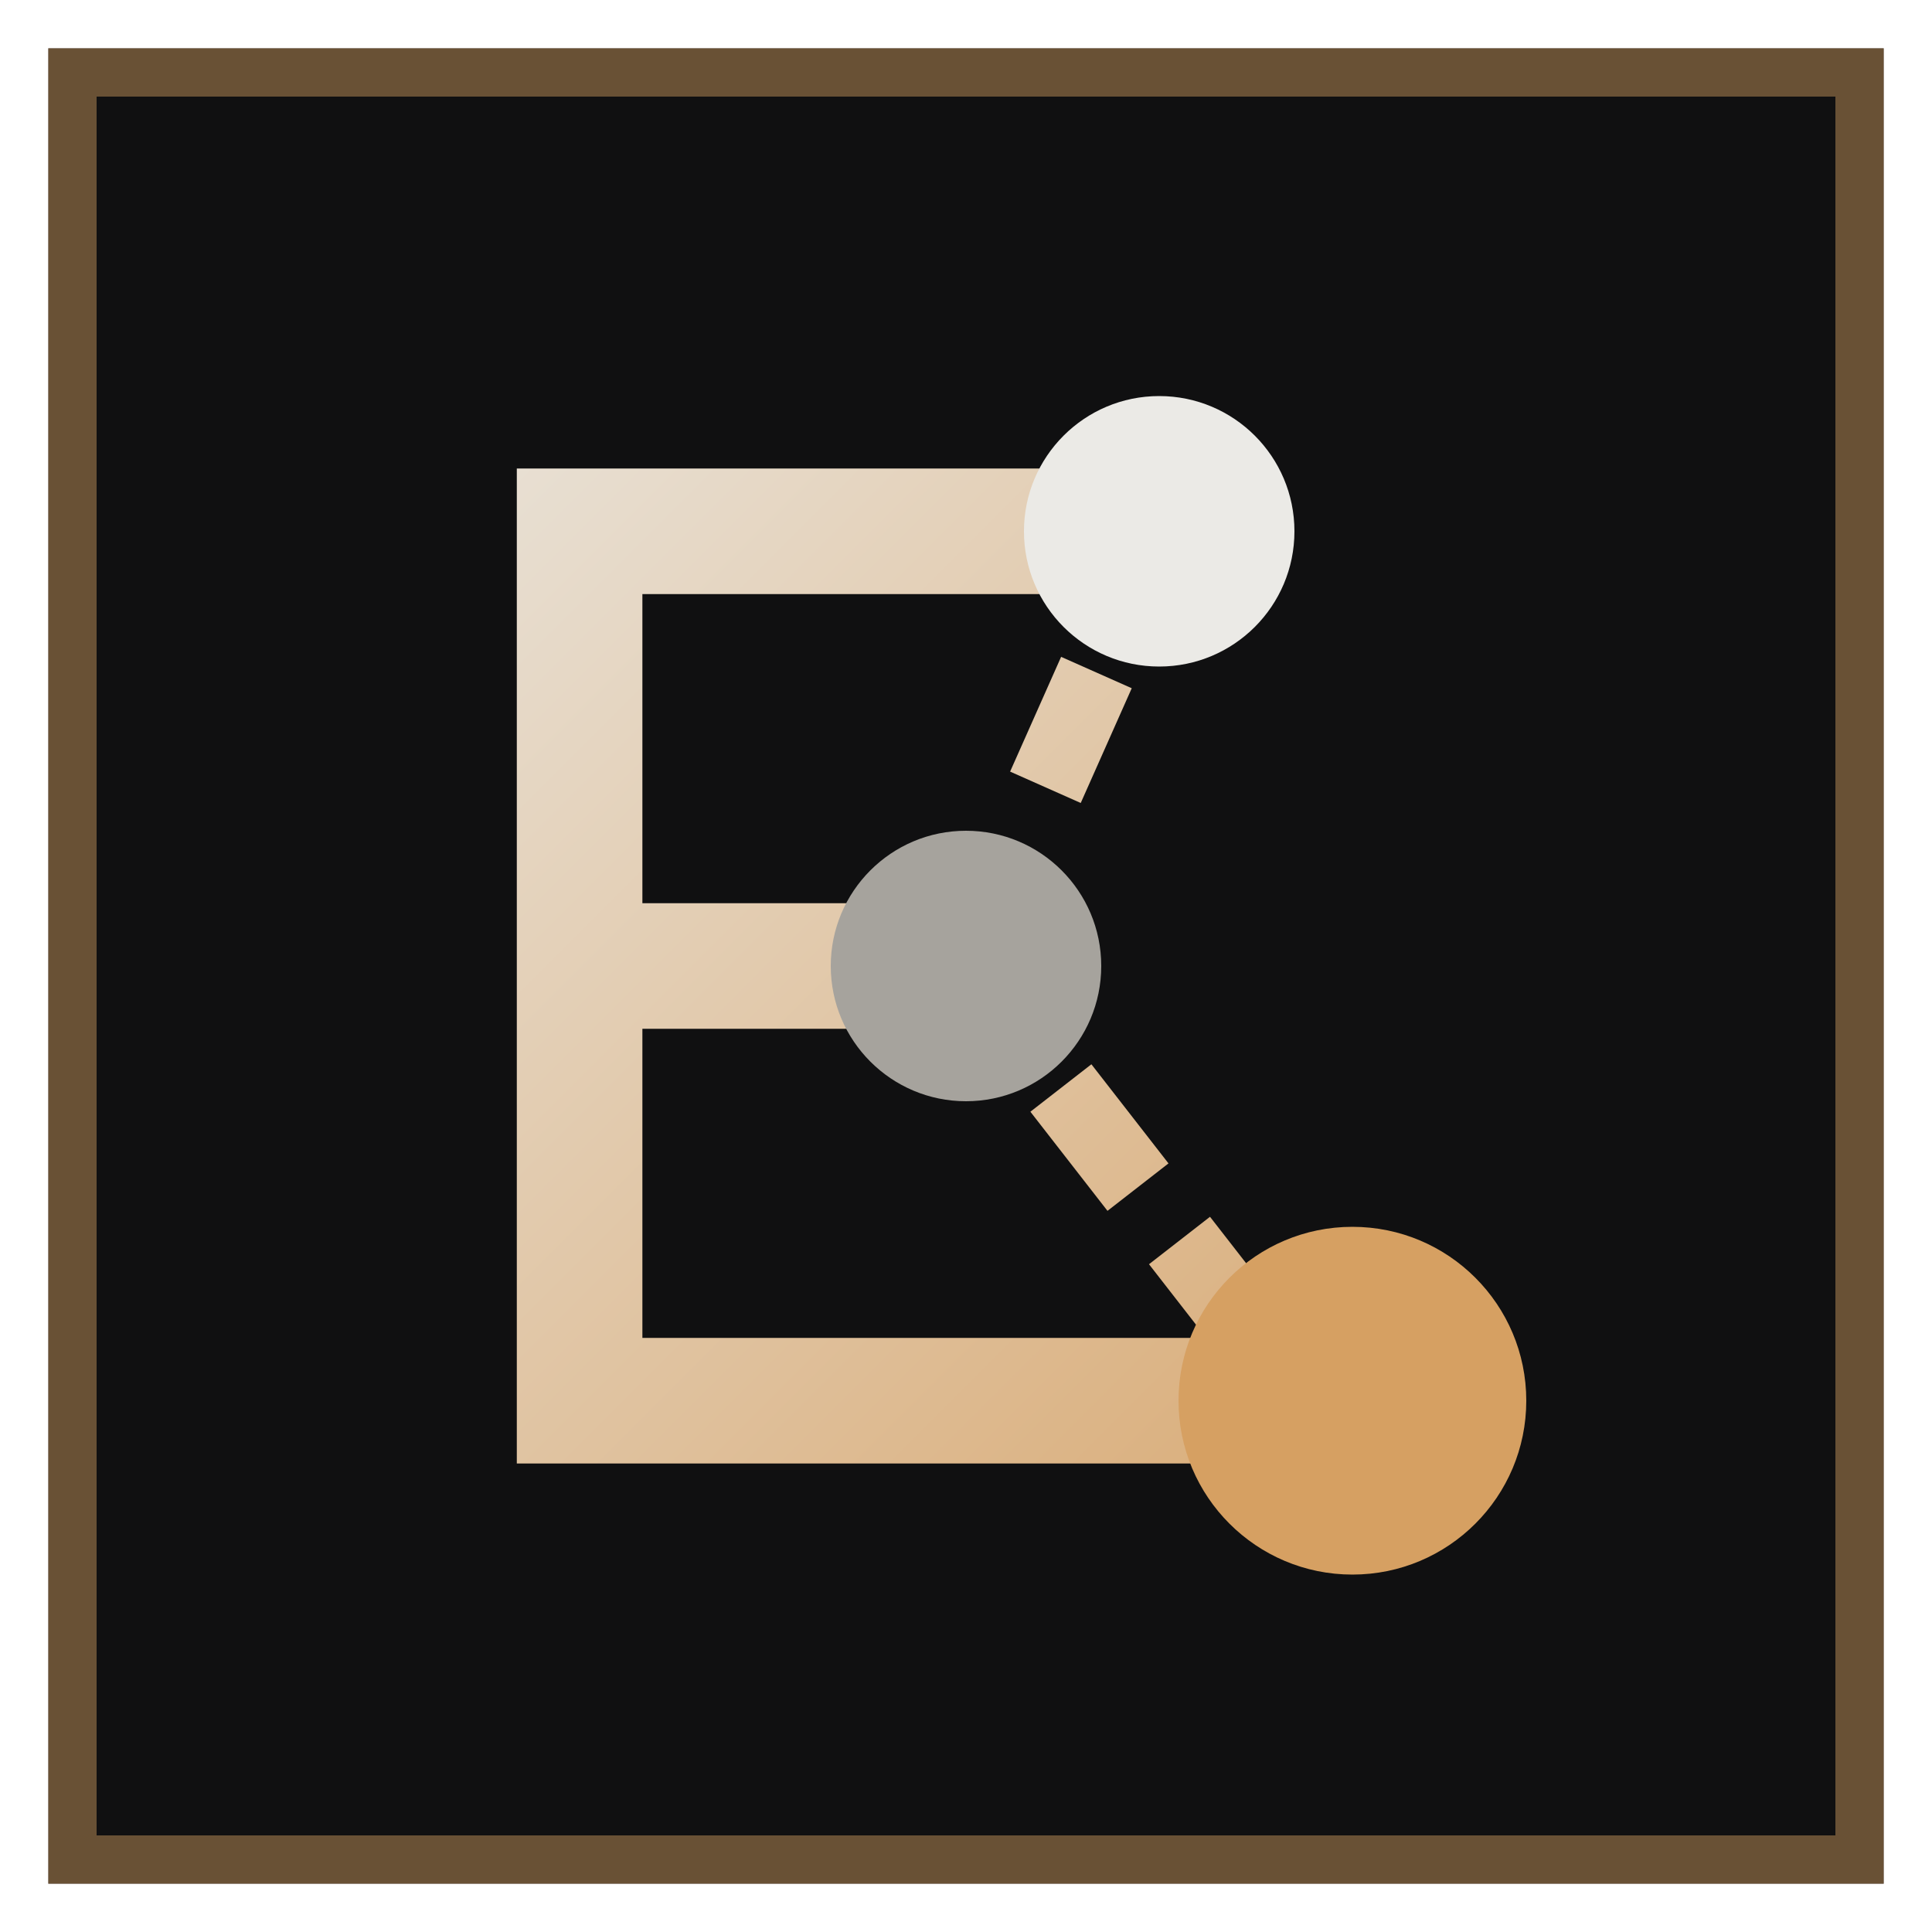
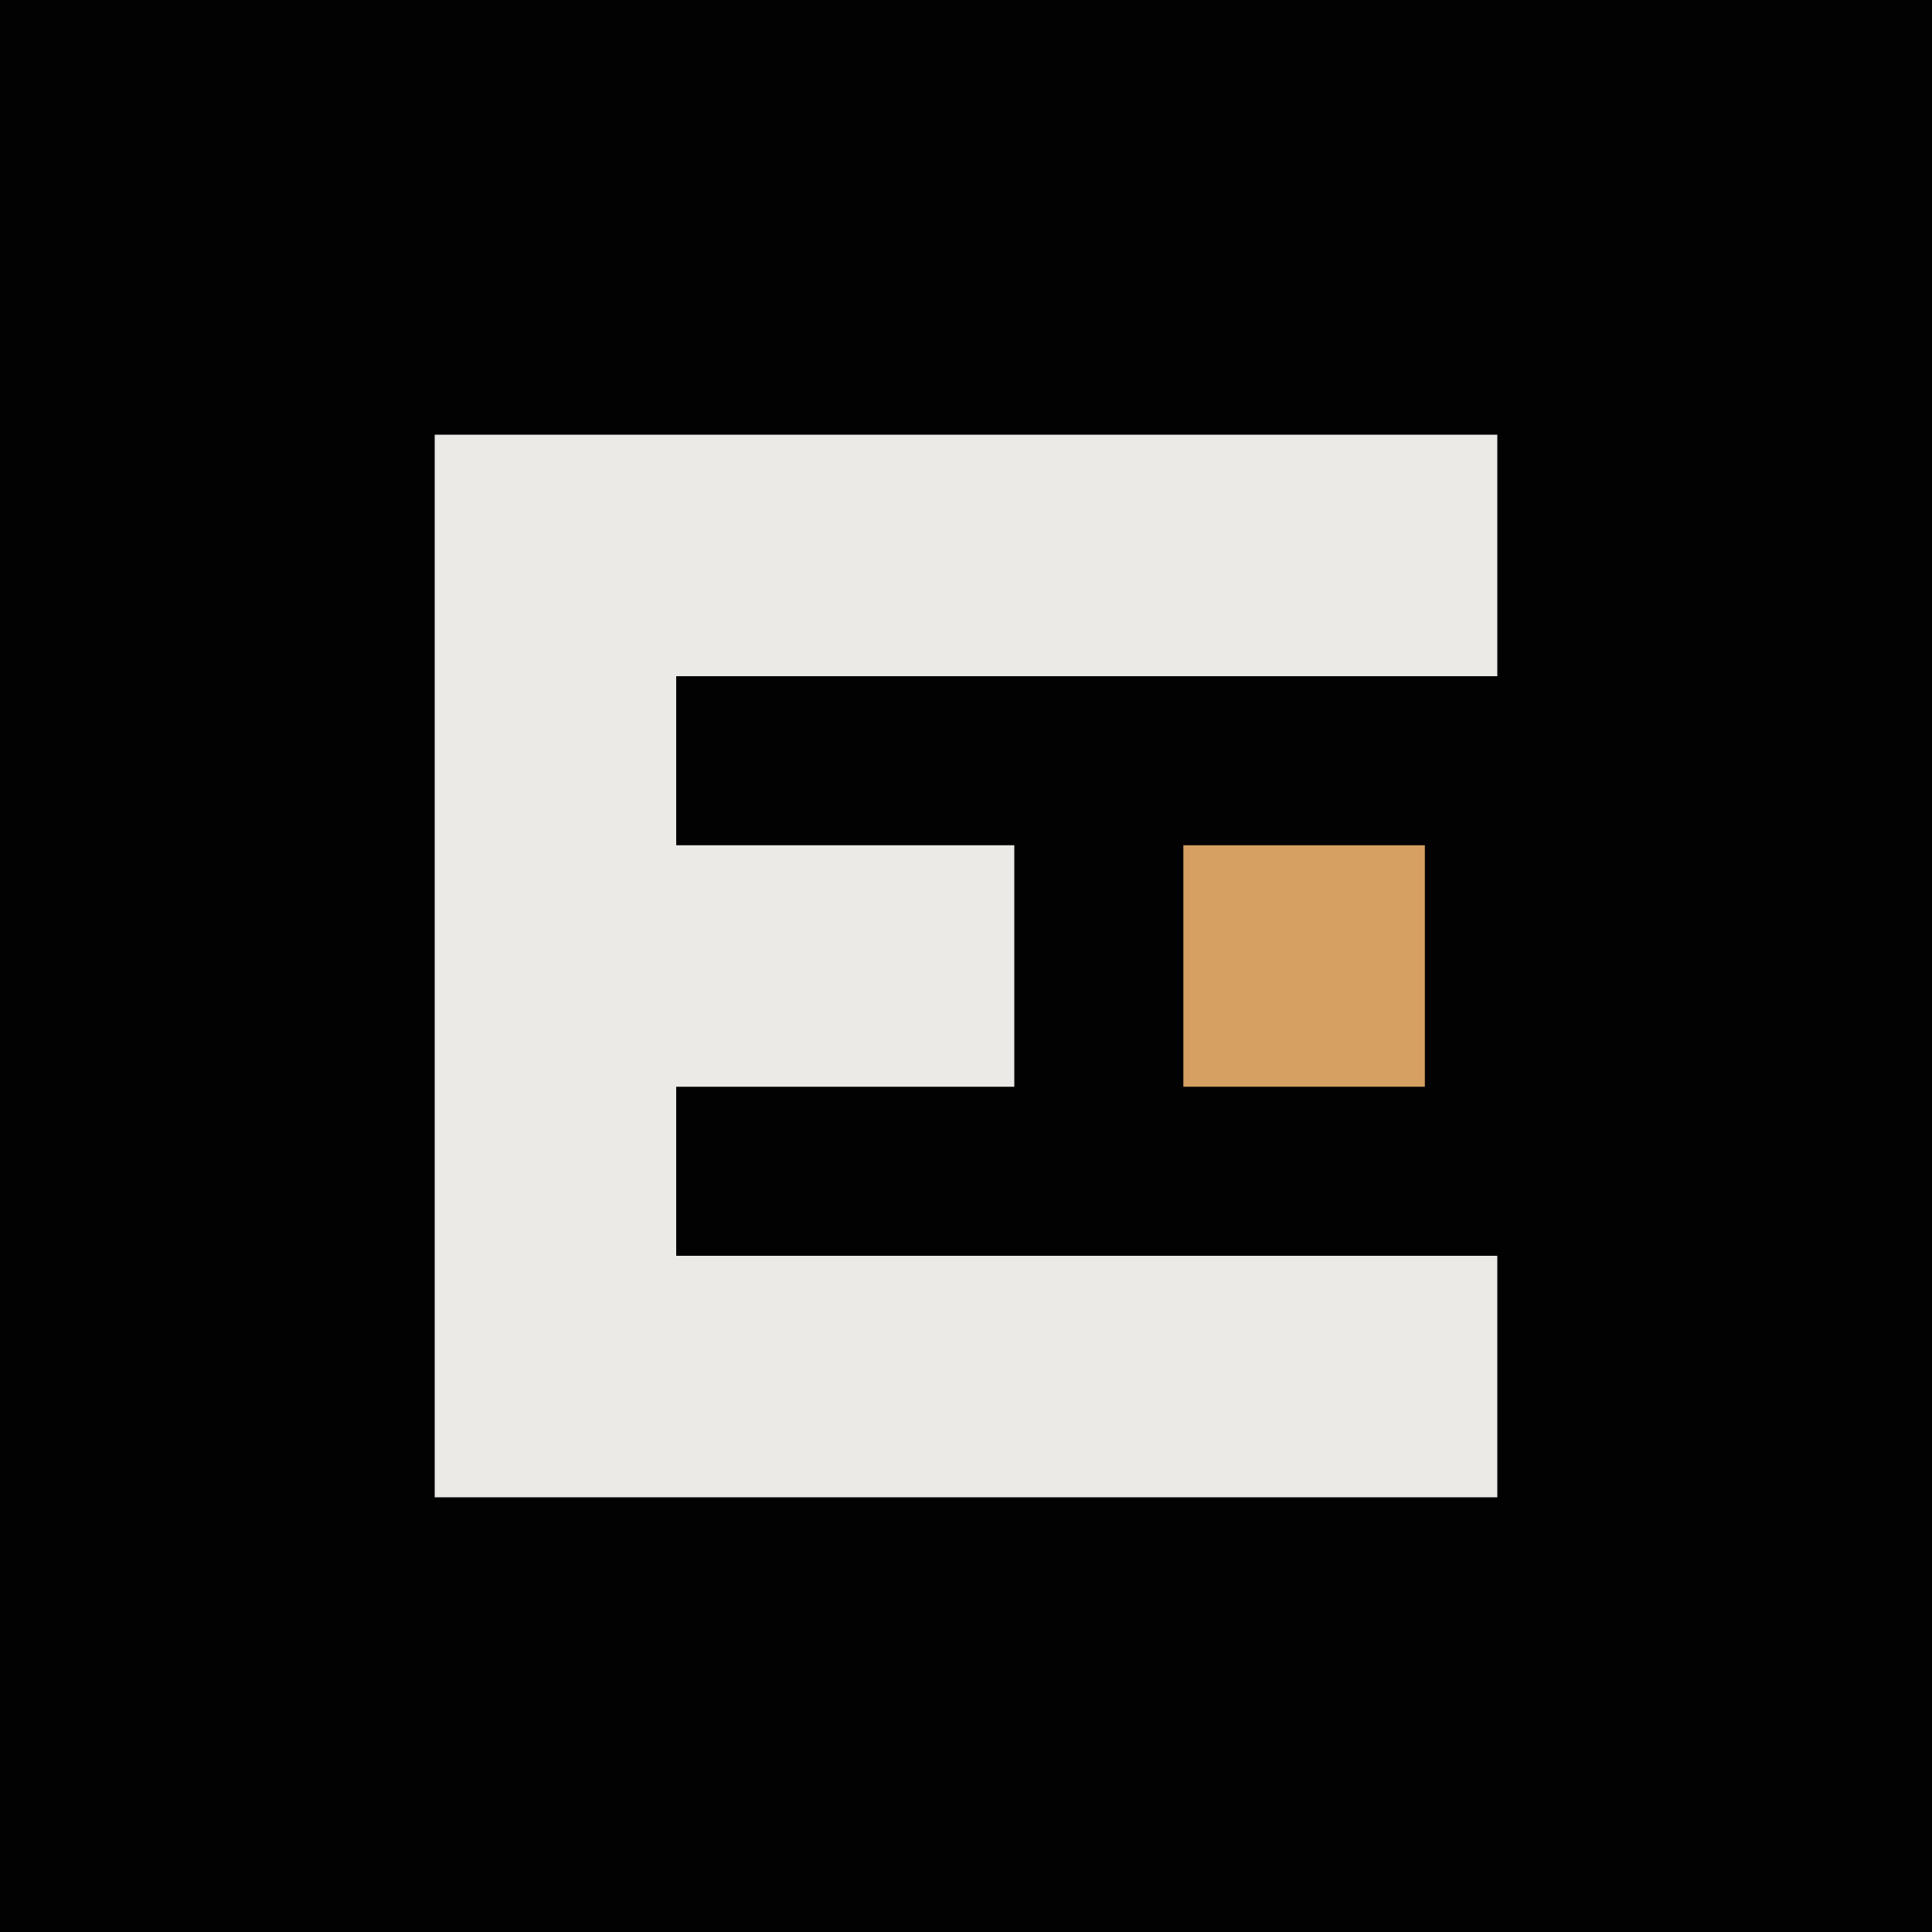
<svg xmlns="http://www.w3.org/2000/svg" viewBox="0 0 40 40">
-   <defs>
-     <linearGradient id="g" x1="6" y1="6" x2="34" y2="34" gradientUnits="userSpaceOnUse">
-       <stop stop-color="#EBEAE6" />
-       <stop offset="1" stop-color="#D6A062" />
-     </linearGradient>
-   </defs>
-   <rect x="1" y="1" width="38" height="38" fill="#101011" />
-   <rect x="1.5" y="1.5" width="37" height="37" fill="none" stroke="#D6A062" stroke-opacity=".45" />
-   <g fill="none" stroke="url(#g)" stroke-width="2.6" stroke-linecap="square" stroke-linejoin="miter">
-     <path d="M12 11v18M12 11h11M12 20h7M12 29h13" />
-     <path d="M24 11l-4 9M20 20l7 9" stroke-width="1.6" stroke-dasharray="1 3" />
-   </g>
-   <circle cx="24" cy="11" r="2.8" fill="#EBEAE6" />
-   <circle cx="20" cy="20" r="2.8" fill="#A6A39D" />
-   <circle cx="28" cy="29" r="3.6" fill="#D6A062" />
+   <rect width="40" height="40" fill="#020202" />
+   <path fill="#EBEAE6" d="M9 9h22v5H14v3.5h7v5h-7V26h17v5H9z" />
+   <rect x="24.5" y="17.5" width="5" height="5" fill="#D6A062" />
</svg>
